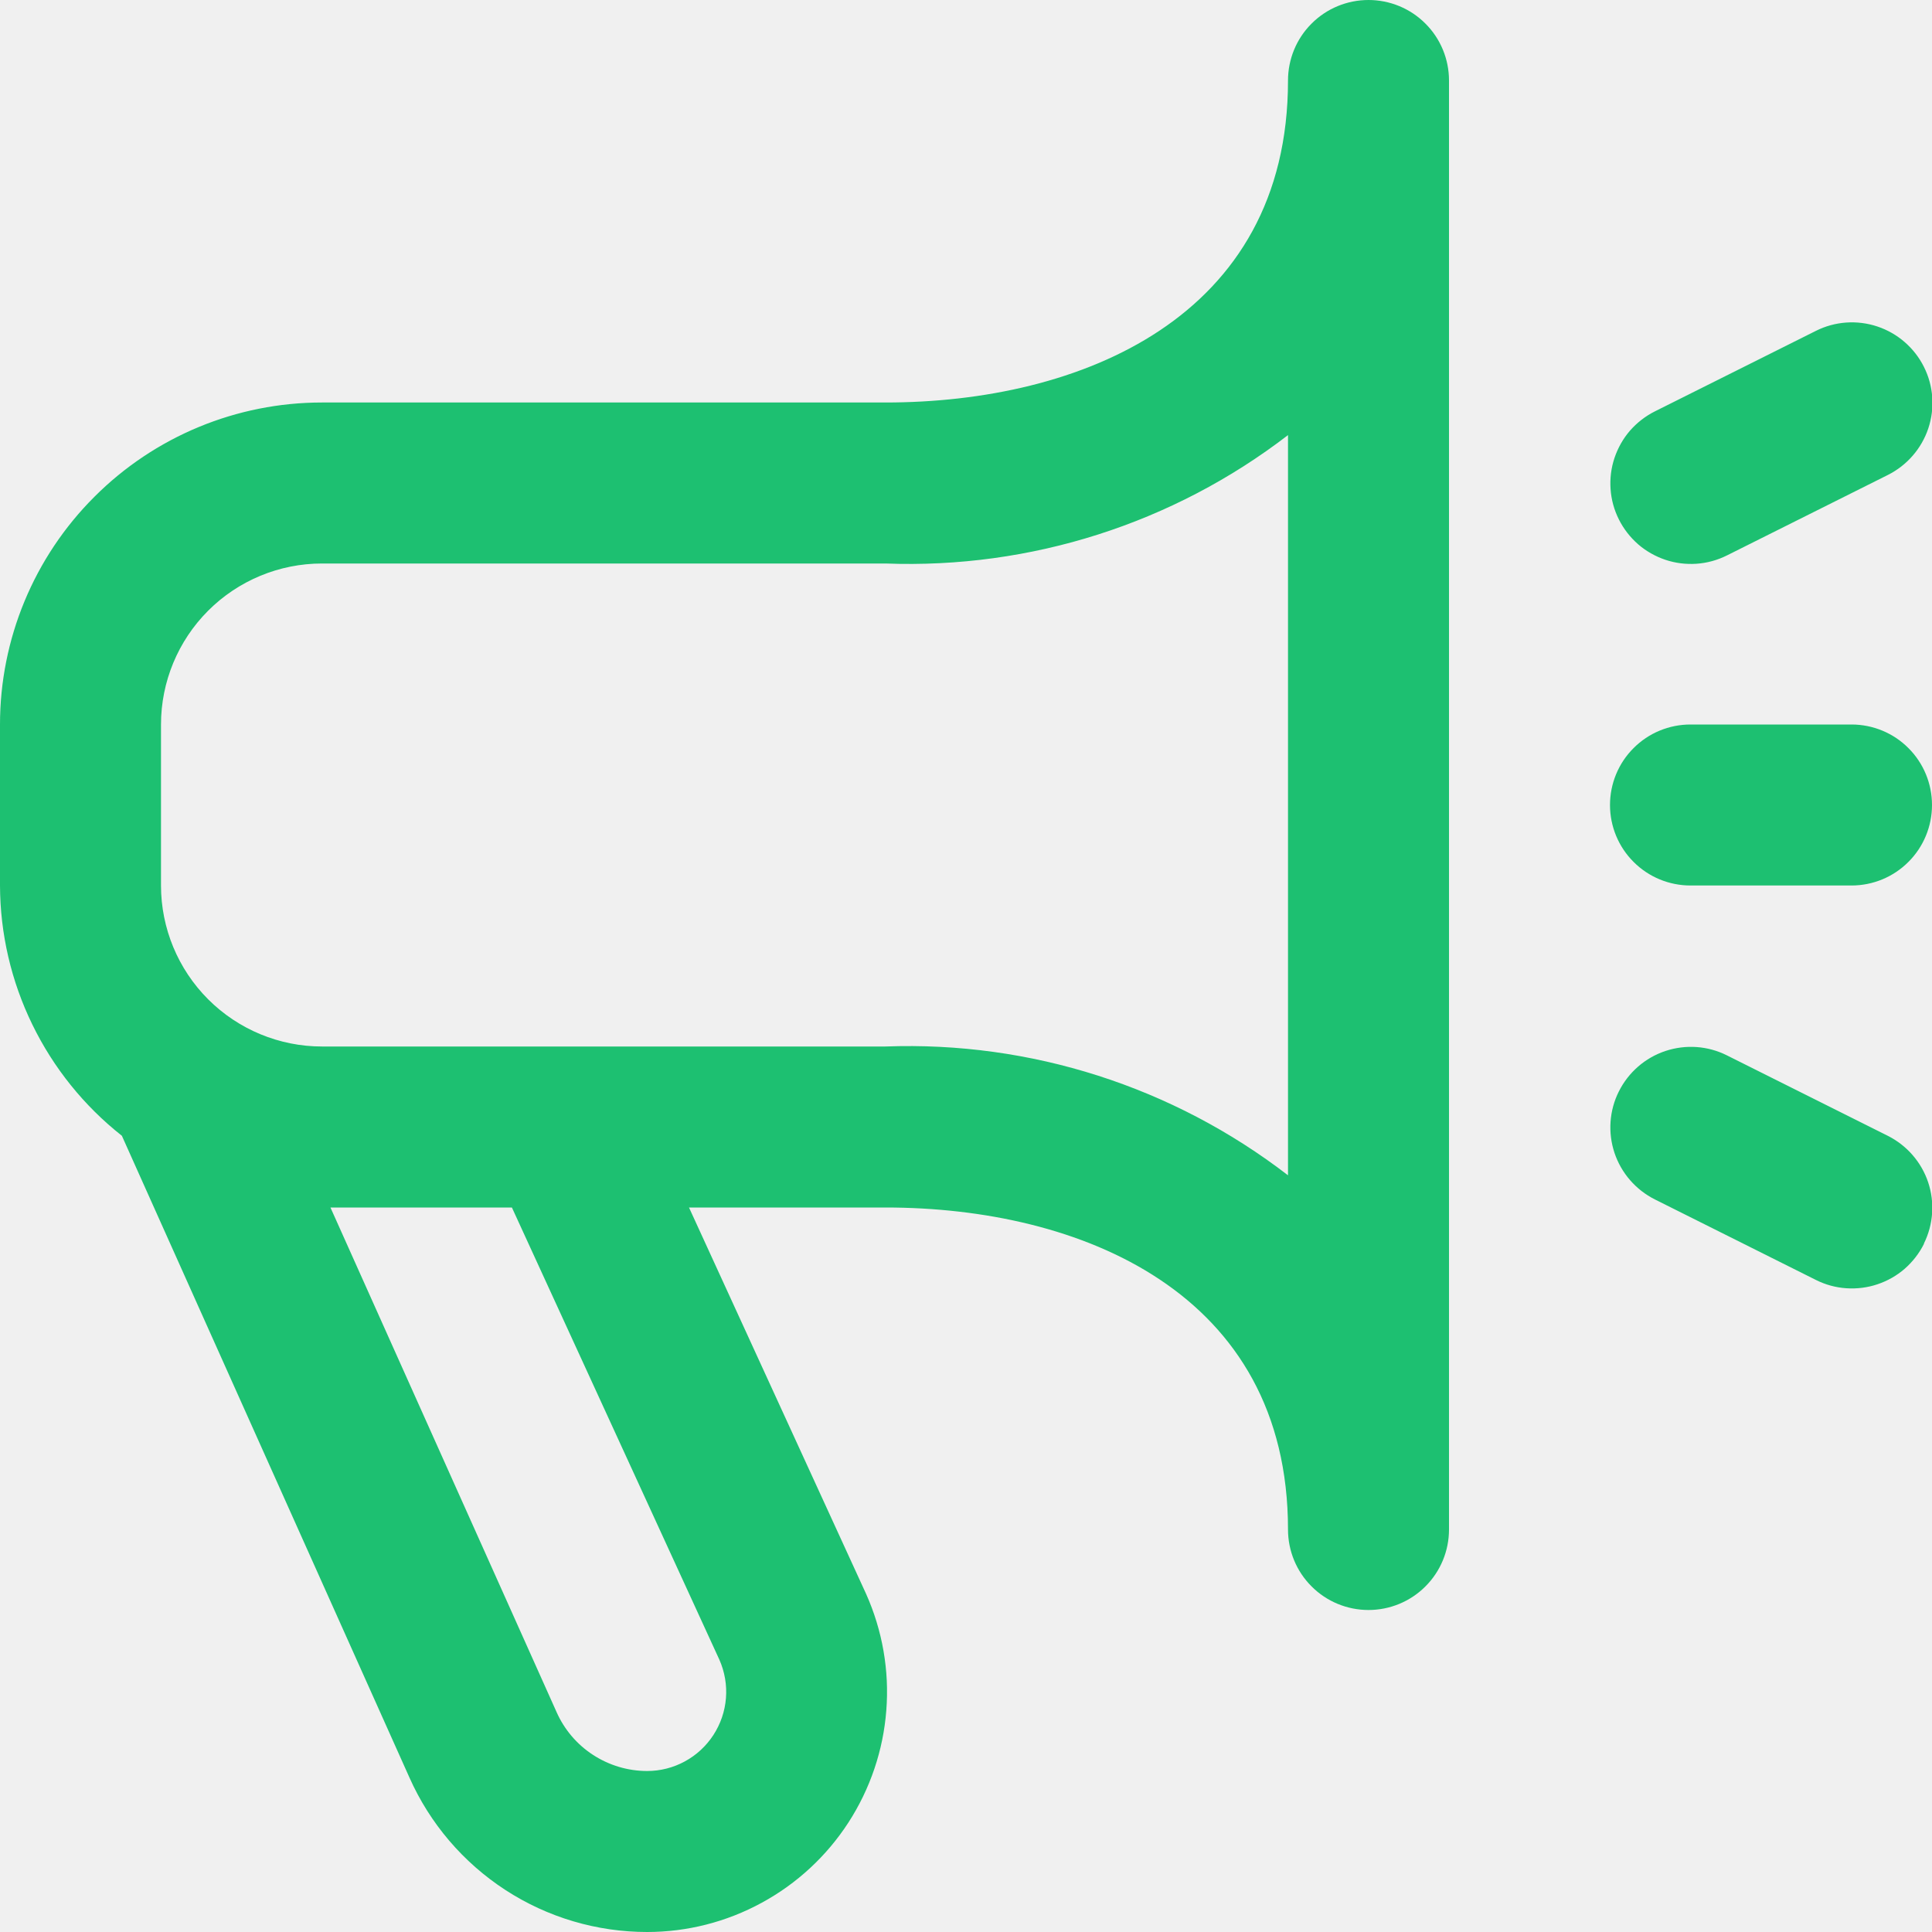
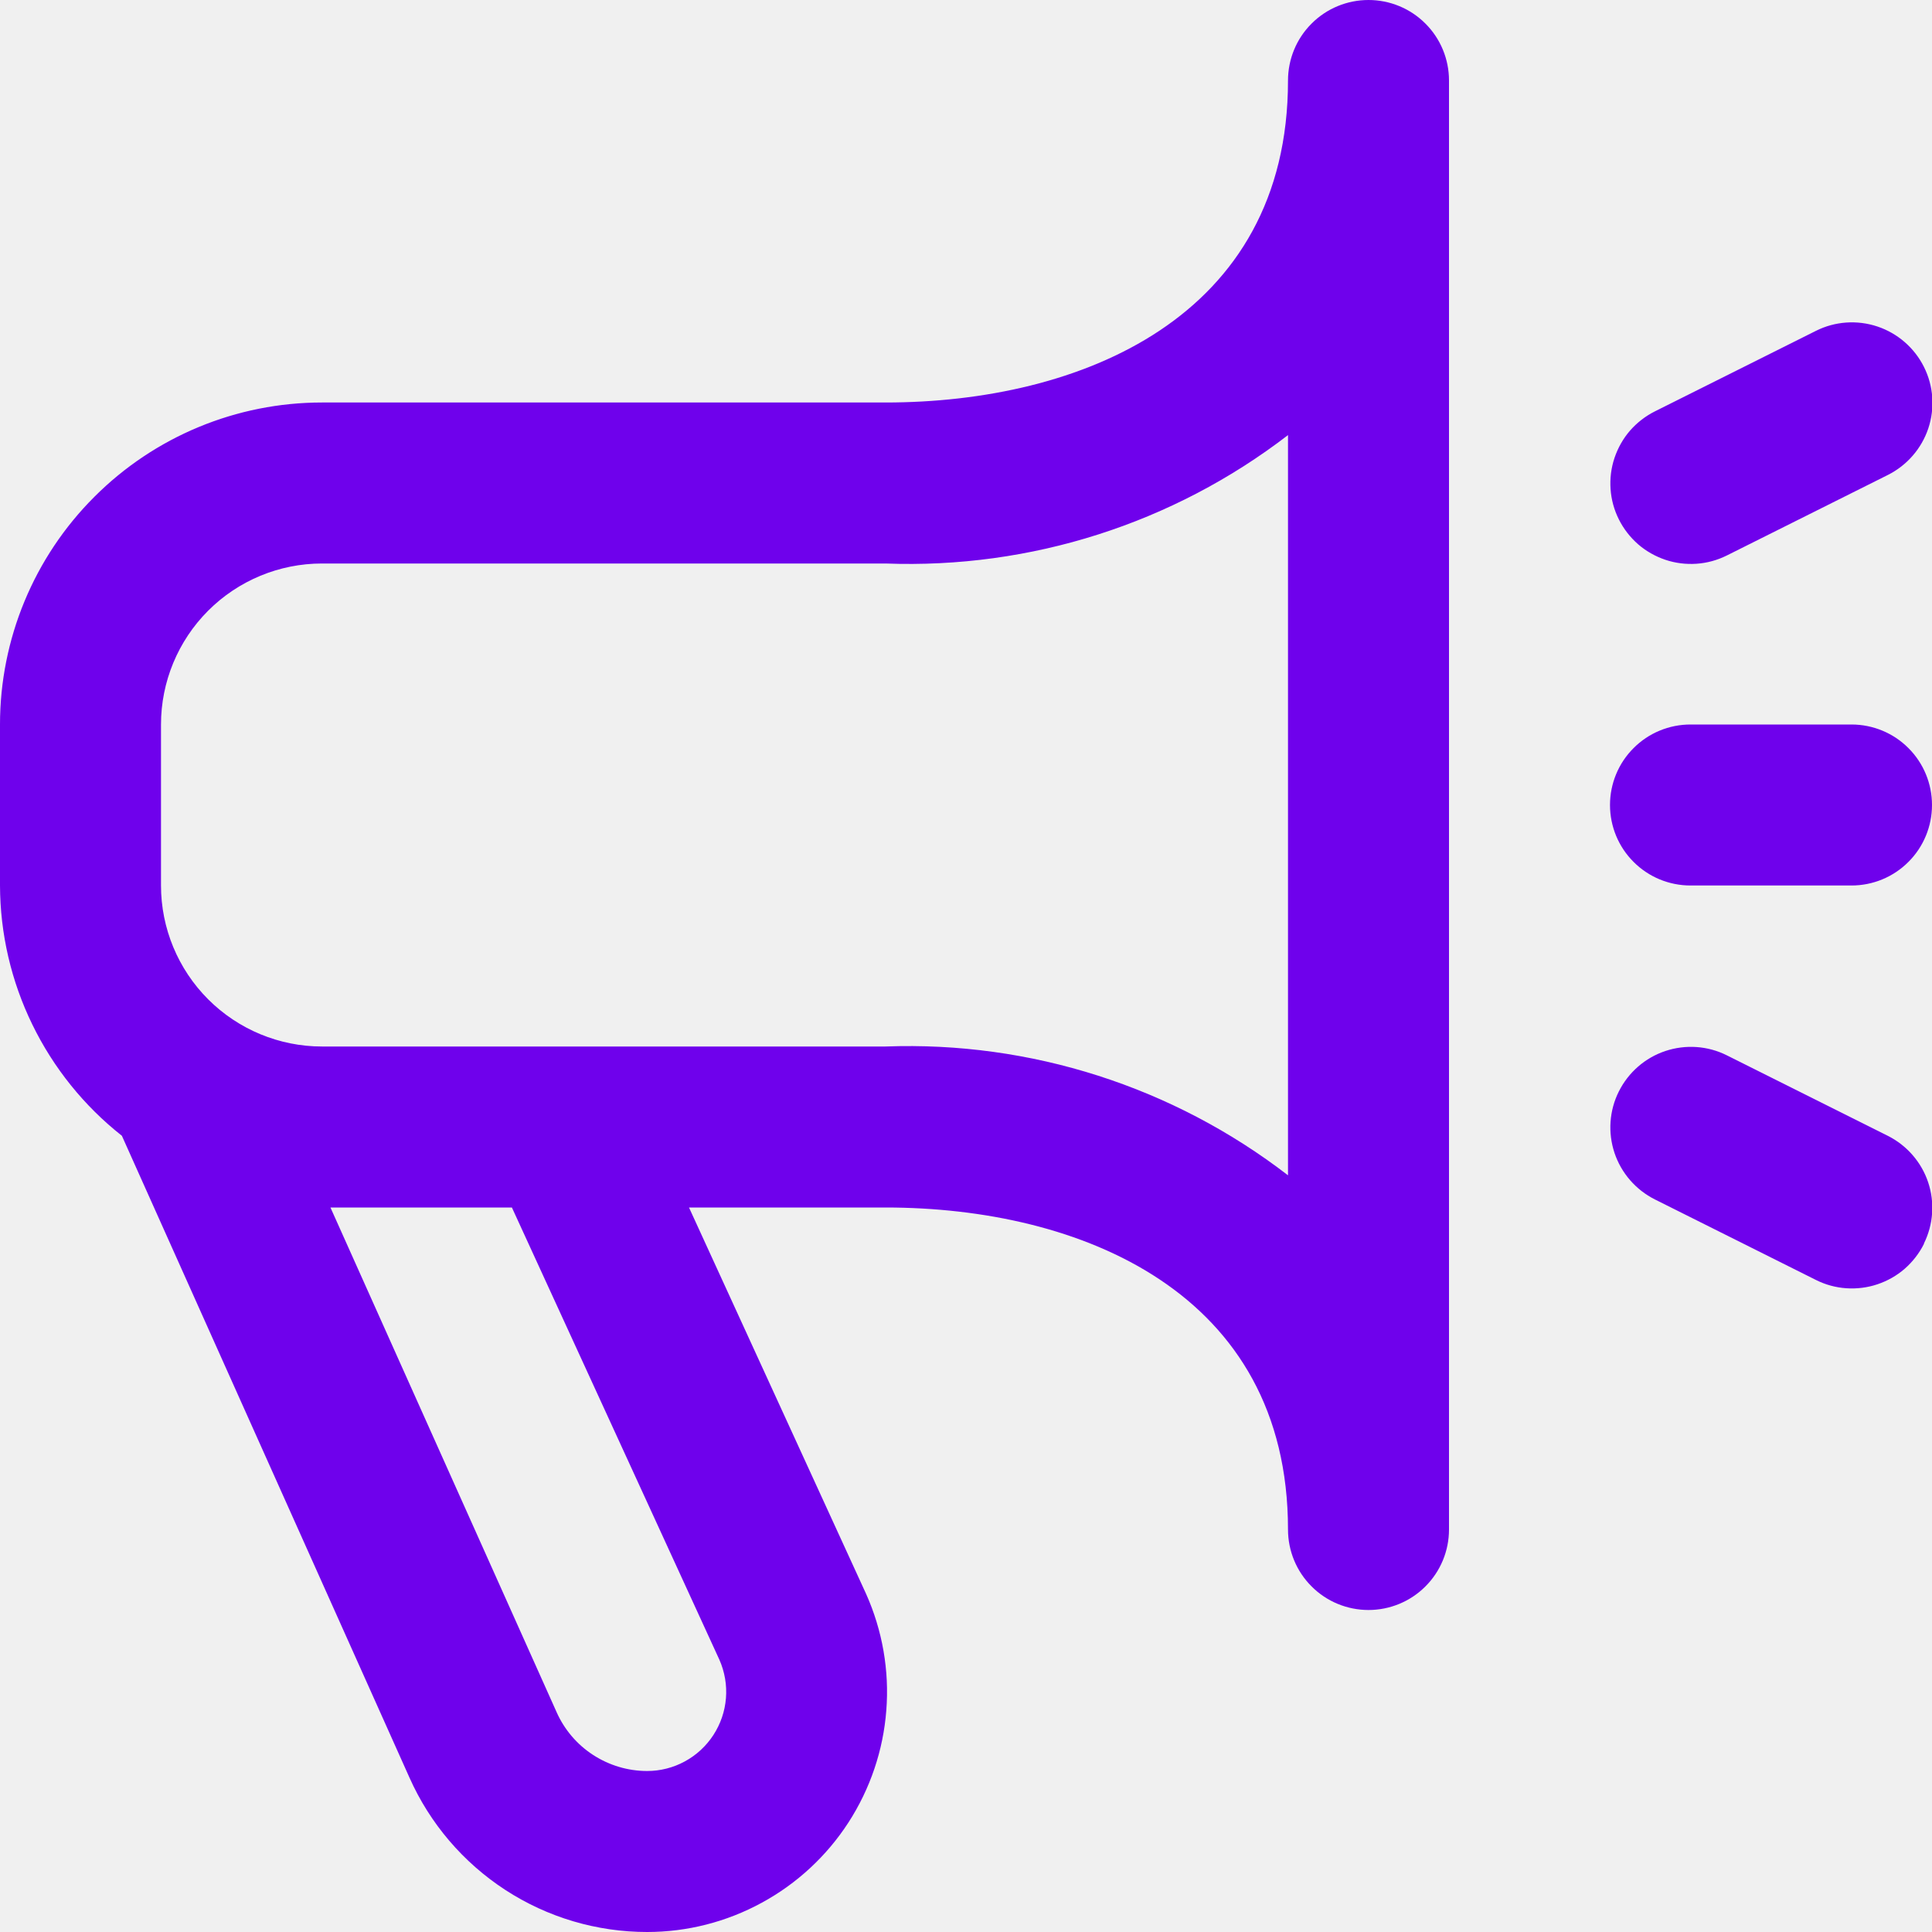
<svg xmlns="http://www.w3.org/2000/svg" width="24" height="24" viewBox="0 0 24 24" fill="none">
  <g clip-path="url(#clip0_1071_25627)">
-     <path d="M17 0C16.735 0 16.48 0.105 16.293 0.293C16.105 0.48 16 0.735 16 1C16 3.949 13.417 5 11 5H4C2.939 5 1.922 5.421 1.172 6.172C0.421 6.922 0 7.939 0 9L0 11C0.002 11.599 0.139 12.189 0.402 12.728C0.664 13.266 1.044 13.738 1.514 14.109L5.086 22.081C5.34 22.652 5.754 23.137 6.278 23.478C6.802 23.819 7.414 24 8.039 24C8.536 24 9.026 23.875 9.462 23.637C9.899 23.4 10.27 23.056 10.54 22.639C10.81 22.221 10.972 21.743 11.01 21.247C11.049 20.752 10.962 20.254 10.759 19.8L8.559 15H11C13.417 15 16 16.051 16 19C16 19.265 16.105 19.52 16.293 19.707C16.48 19.895 16.735 20 17 20C17.265 20 17.52 19.895 17.707 19.707C17.895 19.52 18 19.265 18 19V1C18 0.735 17.895 0.48 17.707 0.293C17.52 0.105 17.265 0 17 0V0ZM8.937 20.619C9.003 20.769 9.031 20.932 9.018 21.095C9.005 21.259 8.951 21.416 8.862 21.553C8.773 21.69 8.651 21.803 8.507 21.881C8.364 21.959 8.203 22 8.039 22C7.8 22 7.567 21.93 7.367 21.8C7.167 21.67 7.009 21.484 6.913 21.266L4.105 15H6.359L8.937 20.619ZM16 14.6C14.571 13.499 12.802 12.933 11 13H4C3.47 13 2.961 12.789 2.586 12.414C2.211 12.039 2 11.53 2 11V9C2 8.47 2.211 7.961 2.586 7.586C2.961 7.211 3.47 7 4 7H11C12.802 7.068 14.571 6.504 16 5.405V14.6ZM23.9 15.452C23.841 15.57 23.76 15.674 23.661 15.761C23.562 15.847 23.447 15.912 23.322 15.954C23.197 15.996 23.066 16.012 22.934 16.003C22.803 15.994 22.675 15.959 22.558 15.9L20.558 14.9C20.321 14.781 20.14 14.573 20.056 14.322C19.972 14.07 19.991 13.795 20.11 13.558C20.229 13.321 20.436 13.14 20.688 13.056C20.94 12.972 21.215 12.991 21.452 13.11L23.452 14.11C23.688 14.229 23.868 14.436 23.952 14.686C24.036 14.937 24.017 15.21 23.9 15.447V15.452ZM20.11 6.452C20.051 6.334 20.016 6.207 20.007 6.075C19.998 5.944 20.014 5.813 20.056 5.688C20.098 5.564 20.163 5.448 20.249 5.349C20.336 5.25 20.44 5.169 20.558 5.11L22.558 4.11C22.795 3.991 23.07 3.972 23.322 4.056C23.573 4.14 23.782 4.321 23.9 4.558C24.019 4.795 24.038 5.07 23.954 5.322C23.87 5.573 23.689 5.781 23.452 5.9L21.452 6.9C21.334 6.959 21.206 6.994 21.076 7.003C20.944 7.012 20.813 6.996 20.688 6.954C20.564 6.912 20.448 6.847 20.349 6.761C20.25 6.674 20.169 6.57 20.11 6.452V6.452ZM20 10C20 9.735 20.105 9.48 20.293 9.293C20.48 9.105 20.735 9 21 9H23C23.265 9 23.52 9.105 23.707 9.293C23.895 9.48 24 9.735 24 10C24 10.265 23.895 10.52 23.707 10.707C23.52 10.895 23.265 11 23 11H21C20.735 11 20.48 10.895 20.293 10.707C20.105 10.52 20 10.265 20 10Z" fill="#1DC071" />
+     <path d="M17 0C16.735 0 16.48 0.105 16.293 0.293C16.105 0.48 16 0.735 16 1C16 3.949 13.417 5 11 5H4C2.939 5 1.922 5.421 1.172 6.172C0.421 6.922 0 7.939 0 9L0 11C0.002 11.599 0.139 12.189 0.402 12.728C0.664 13.266 1.044 13.738 1.514 14.109L5.086 22.081C5.34 22.652 5.754 23.137 6.278 23.478C6.802 23.819 7.414 24 8.039 24C8.536 24 9.026 23.875 9.462 23.637C9.899 23.4 10.27 23.056 10.54 22.639C10.81 22.221 10.972 21.743 11.01 21.247C11.049 20.752 10.962 20.254 10.759 19.8L8.559 15H11C13.417 15 16 16.051 16 19C16 19.265 16.105 19.52 16.293 19.707C16.48 19.895 16.735 20 17 20C17.265 20 17.52 19.895 17.707 19.707C17.895 19.52 18 19.265 18 19V1C18 0.735 17.895 0.48 17.707 0.293C17.52 0.105 17.265 0 17 0V0ZM8.937 20.619C9.003 20.769 9.031 20.932 9.018 21.095C9.005 21.259 8.951 21.416 8.862 21.553C8.773 21.69 8.651 21.803 8.507 21.881C8.364 21.959 8.203 22 8.039 22C7.8 22 7.567 21.93 7.367 21.8C7.167 21.67 7.009 21.484 6.913 21.266L4.105 15H6.359L8.937 20.619ZM16 14.6C14.571 13.499 12.802 12.933 11 13H4C3.47 13 2.961 12.789 2.586 12.414C2.211 12.039 2 11.53 2 11V9C2 8.47 2.211 7.961 2.586 7.586C2.961 7.211 3.47 7 4 7H11C12.802 7.068 14.571 6.504 16 5.405V14.6ZM23.9 15.452C23.841 15.57 23.76 15.674 23.661 15.761C23.562 15.847 23.447 15.912 23.322 15.954C23.197 15.996 23.066 16.012 22.934 16.003C22.803 15.994 22.675 15.959 22.558 15.9L20.558 14.9C20.321 14.781 20.14 14.573 20.056 14.322C19.972 14.07 19.991 13.795 20.11 13.558C20.229 13.321 20.436 13.14 20.688 13.056C20.94 12.972 21.215 12.991 21.452 13.11L23.452 14.11C23.688 14.229 23.868 14.436 23.952 14.686C24.036 14.937 24.017 15.21 23.9 15.447V15.452ZM20.11 6.452C20.051 6.334 20.016 6.207 20.007 6.075C19.998 5.944 20.014 5.813 20.056 5.688C20.098 5.564 20.163 5.448 20.249 5.349C20.336 5.25 20.44 5.169 20.558 5.11L22.558 4.11C22.795 3.991 23.07 3.972 23.322 4.056C23.573 4.14 23.782 4.321 23.9 4.558C24.019 4.795 24.038 5.07 23.954 5.322C23.87 5.573 23.689 5.781 23.452 5.9L21.452 6.9C21.334 6.959 21.206 6.994 21.076 7.003C20.944 7.012 20.813 6.996 20.688 6.954C20.564 6.912 20.448 6.847 20.349 6.761C20.25 6.674 20.169 6.57 20.11 6.452V6.452ZM20 10C20 9.735 20.105 9.48 20.293 9.293C20.48 9.105 20.735 9 21 9H23C23.265 9 23.52 9.105 23.707 9.293C23.895 9.48 24 9.735 24 10C24 10.265 23.895 10.52 23.707 10.707C23.52 10.895 23.265 11 23 11H21C20.735 11 20.48 10.895 20.293 10.707C20.105 10.52 20 10.265 20 10Z" fill="#6F01Ec" />
  </g>
  <defs>
    <clipPath id="clip0_1071_25627">
      <rect width="24" height="24" fill="white" />
    </clipPath>
  </defs>
</svg>
